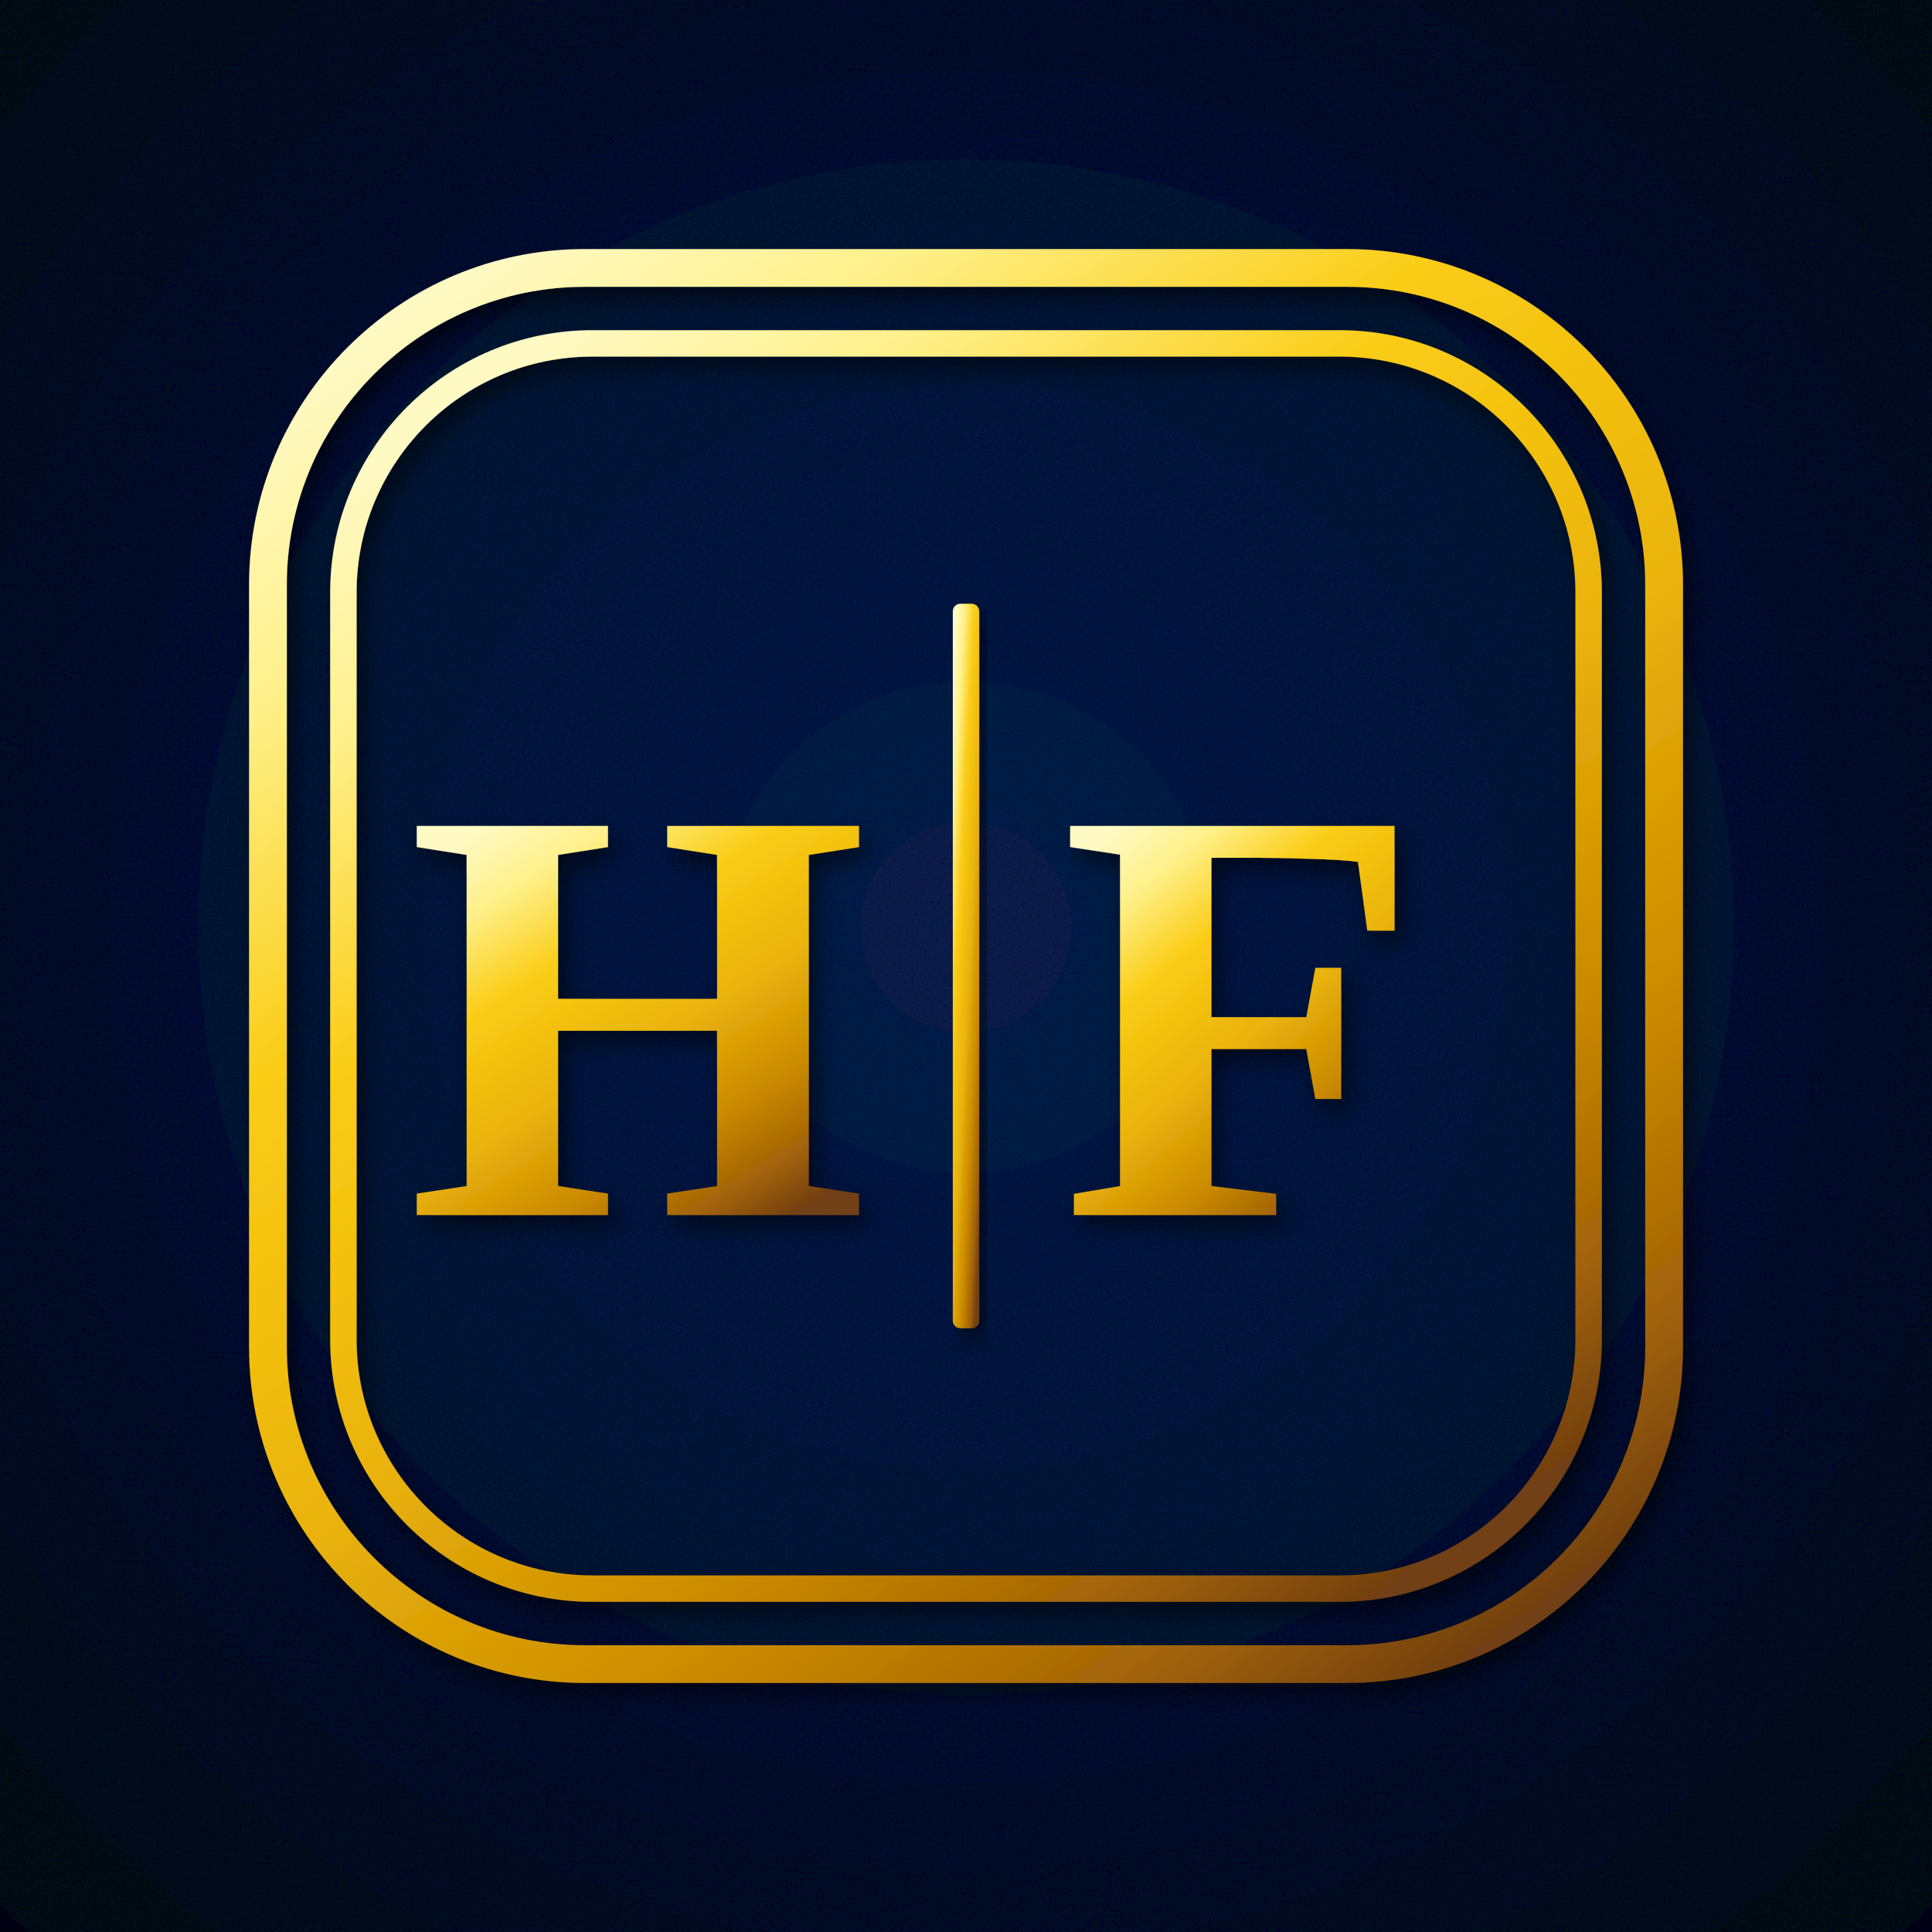
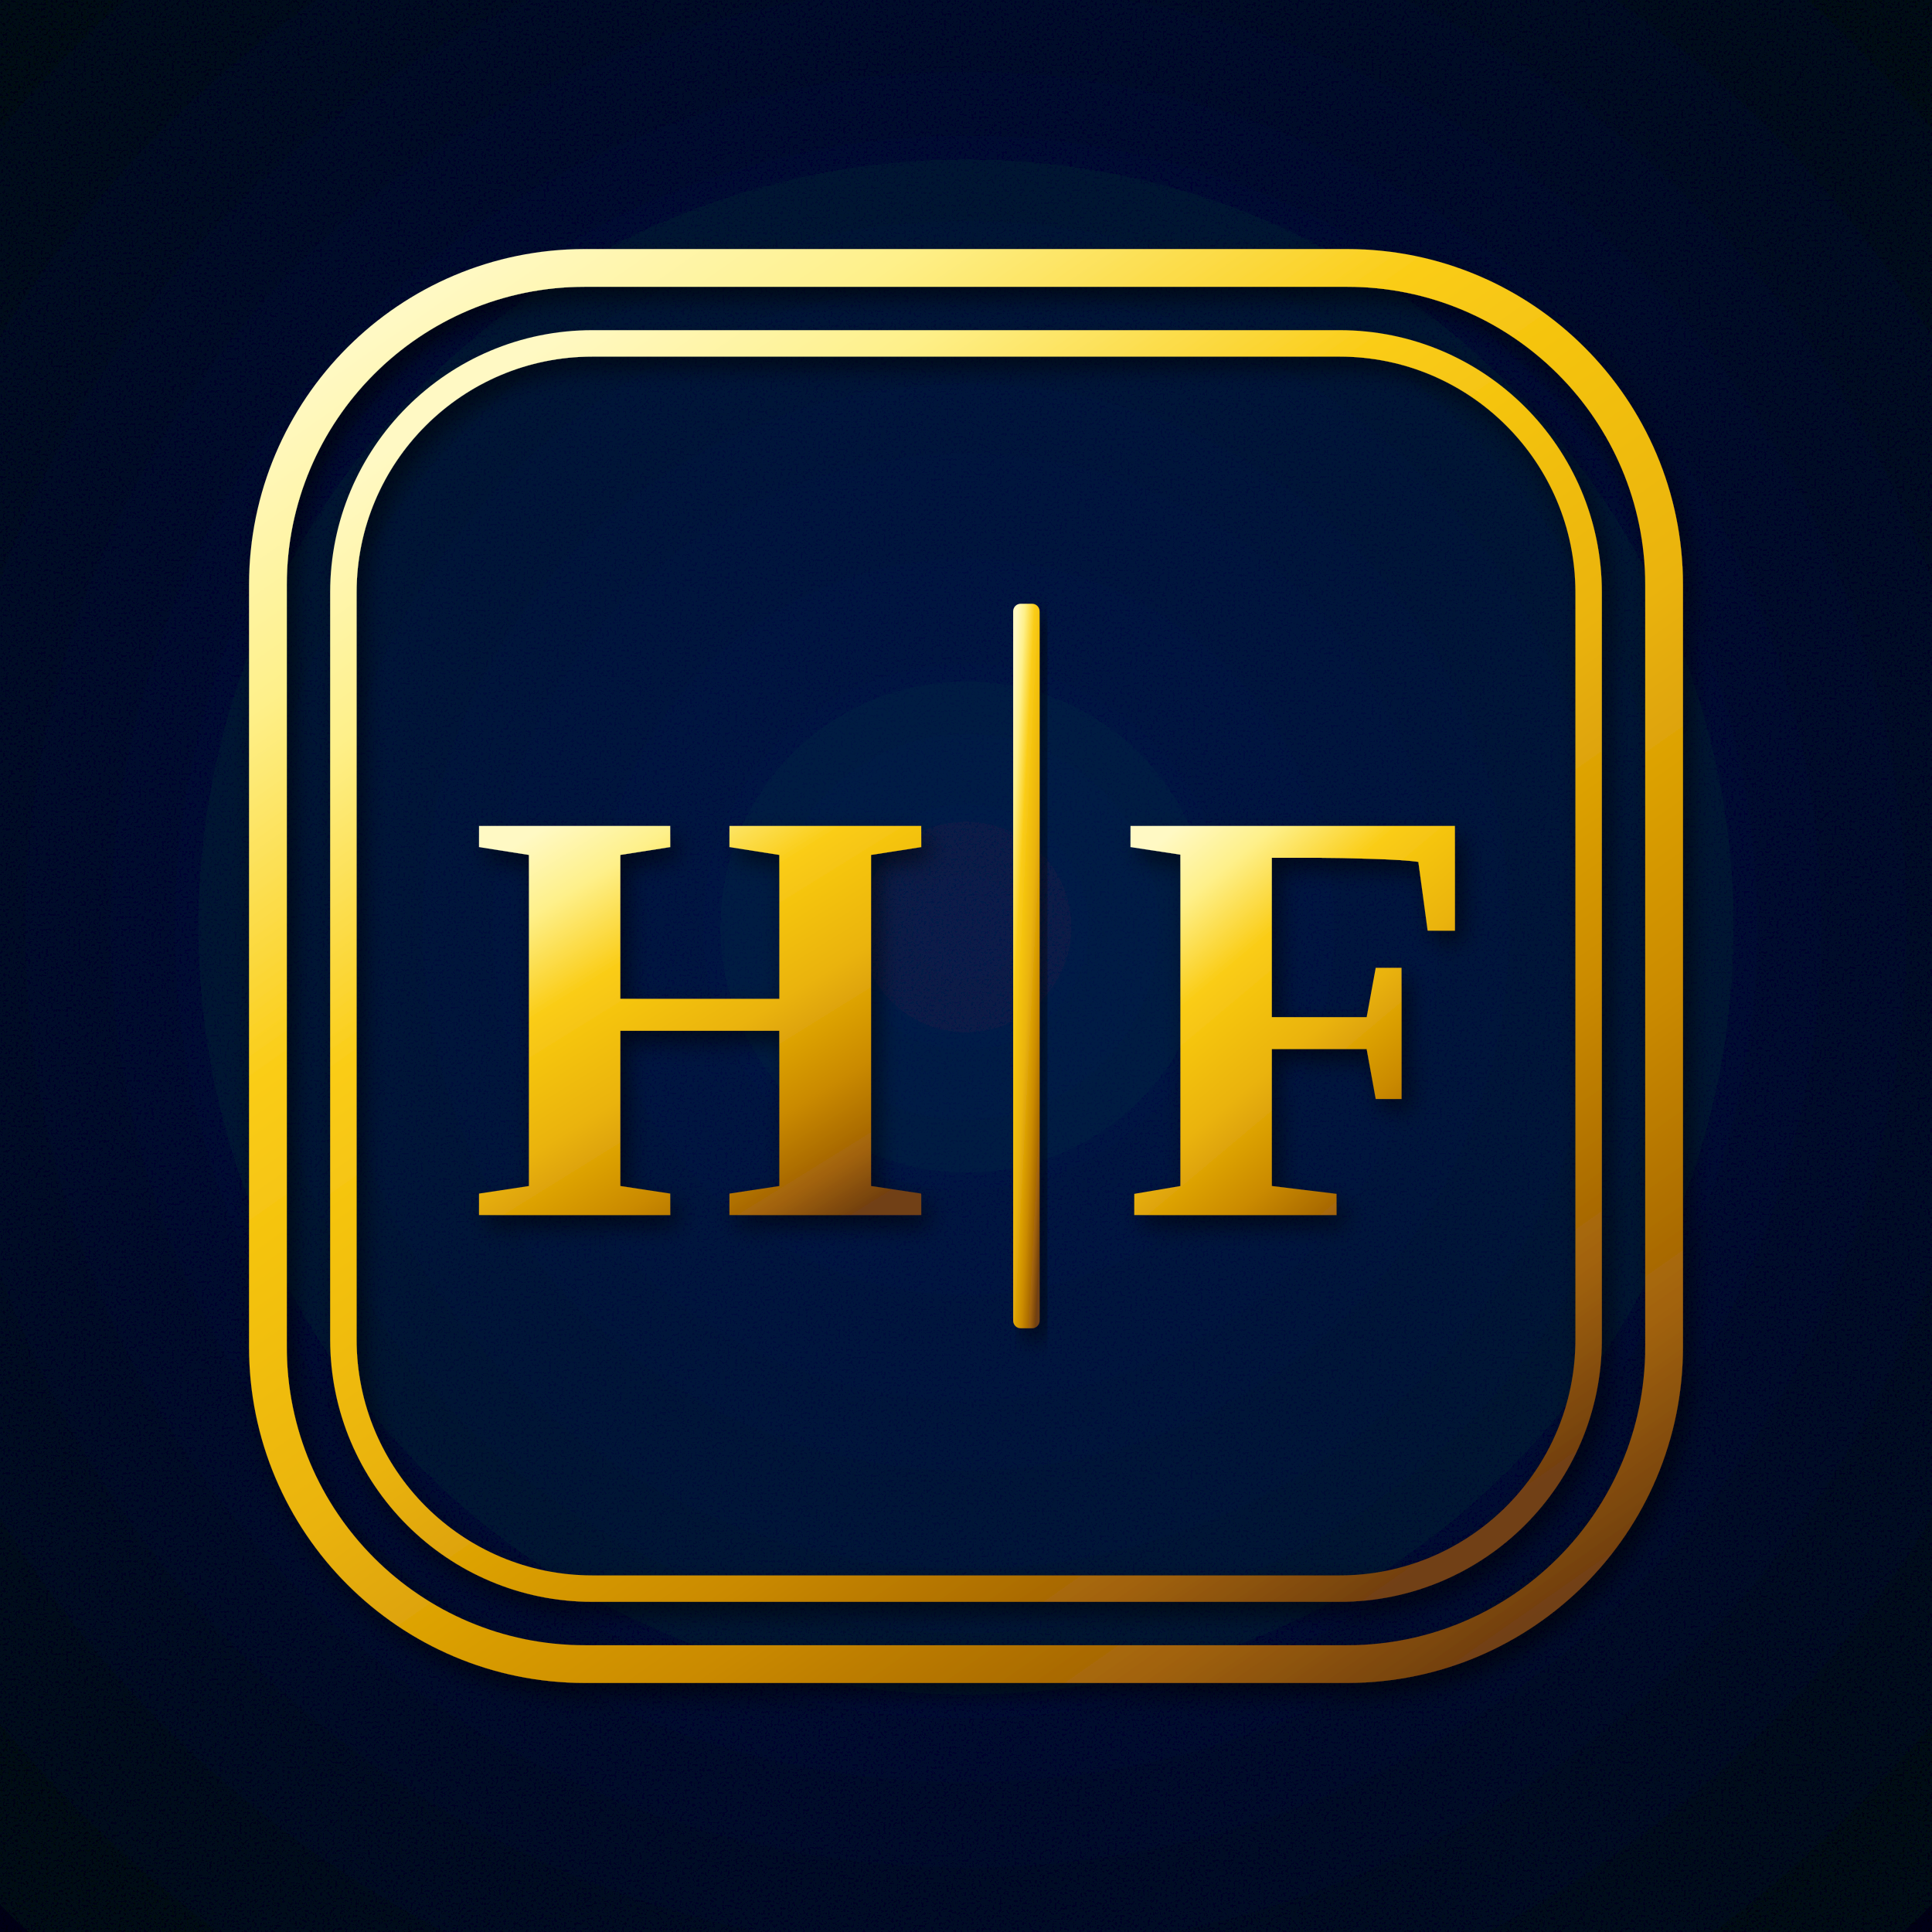
<svg xmlns="http://www.w3.org/2000/svg" viewBox="0 0 1024 1024" width="1024" height="1024">
  <defs>
    <radialGradient id="bgNavy" cx="50%" cy="48%" r="72%">
      <stop offset="0%" stop-color="#071d49" />
      <stop offset="45%" stop-color="#041437" />
      <stop offset="80%" stop-color="#020b20" />
      <stop offset="100%" stop-color="#010612" />
    </radialGradient>
    <linearGradient id="gold3D" x1="15%" y1="0%" x2="85%" y2="100%">
      <stop offset="0%" stop-color="#fff9c4" />
      <stop offset="14%" stop-color="#fef08a" />
      <stop offset="32%" stop-color="#facc15" />
      <stop offset="55%" stop-color="#eab308" />
      <stop offset="75%" stop-color="#ca8a04" />
      <stop offset="90%" stop-color="#a16207" />
      <stop offset="100%" stop-color="#713f12" />
    </linearGradient>
    <filter id="castShadow" x="-20%" y="-20%" width="150%" height="150%">
      <feDropShadow dx="12" dy="18" stdDeviation="14" flood-color="#00030c" flood-opacity="0.92" />
      <feDropShadow dx="4" dy="6" stdDeviation="6" flood-color="#000000" flood-opacity="0.6" />
    </filter>
    <filter id="clothTexture">
      <feTurbulence type="fractalNoise" baseFrequency="0.75" numOctaves="3" result="noise" />
      <feColorMatrix type="matrix" values="1 0 0 0 0  0 1 0 0 0  0 0 1 0 0  0 0 0 0.055 0" in="noise" result="coloredNoise" />
      <feComposite operator="in" in="coloredNoise" in2="SourceGraphic" result="composite" />
      <feBlend mode="soft-light" in="composite" in2="SourceGraphic" />
    </filter>
  </defs>
  <rect width="1024" height="1024" fill="url(#bgNavy)" />
  <rect width="1024" height="1024" fill="url(#bgNavy)" filter="url(#clothTexture)" />
  <rect x="142" y="142" width="740" height="740" rx="168" fill="none" stroke="url(#gold3D)" stroke-width="20" filter="url(#castShadow)" />
  <rect x="182" y="182" width="660" height="660" rx="132" fill="none" stroke="url(#gold3D)" stroke-width="14" filter="url(#castShadow)" />
-   <rect x="505" y="320" width="14" height="384" rx="4" fill="url(#gold3D)" filter="url(#castShadow)" />
-   <text x="338" y="644" font-family="Liberation Serif, Nimbus Roman, C059, Georgia, serif" font-size="315" font-weight="bold" letter-spacing="-4" fill="url(#gold3D)" text-anchor="middle" filter="url(#castShadow)">H</text>
-   <text x="658" y="644" font-family="Liberation Serif, Nimbus Roman, C059, Georgia, serif" font-size="315" font-weight="bold" letter-spacing="-4" fill="url(#gold3D)" text-anchor="middle" filter="url(#castShadow)">F</text>
+   <rect x="537" y="320" width="14" height="384" rx="4" fill="url(#gold3D)" filter="url(#castShadow)" />
+   <text x="371" y="644" font-family="Liberation Serif, Nimbus Roman, C059, Georgia, serif" font-size="315" font-weight="bold" letter-spacing="-4" fill="url(#gold3D)" text-anchor="middle" filter="url(#castShadow)">H</text>
+   <text x="690" y="644" font-family="Liberation Serif, Nimbus Roman, C059, Georgia, serif" font-size="315" font-weight="bold" letter-spacing="-4" fill="url(#gold3D)" text-anchor="middle" filter="url(#castShadow)">F</text>
</svg>
